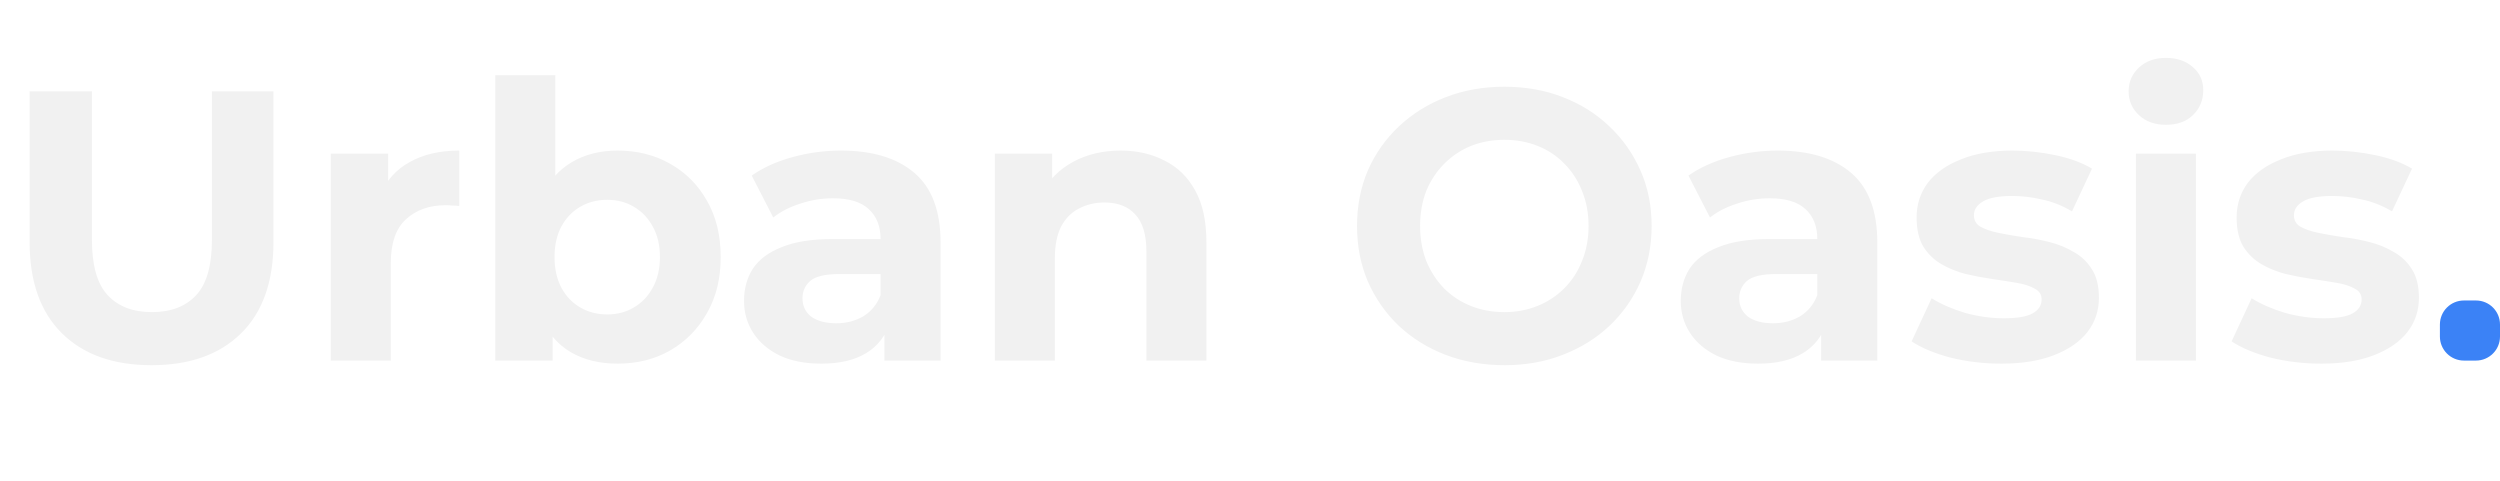
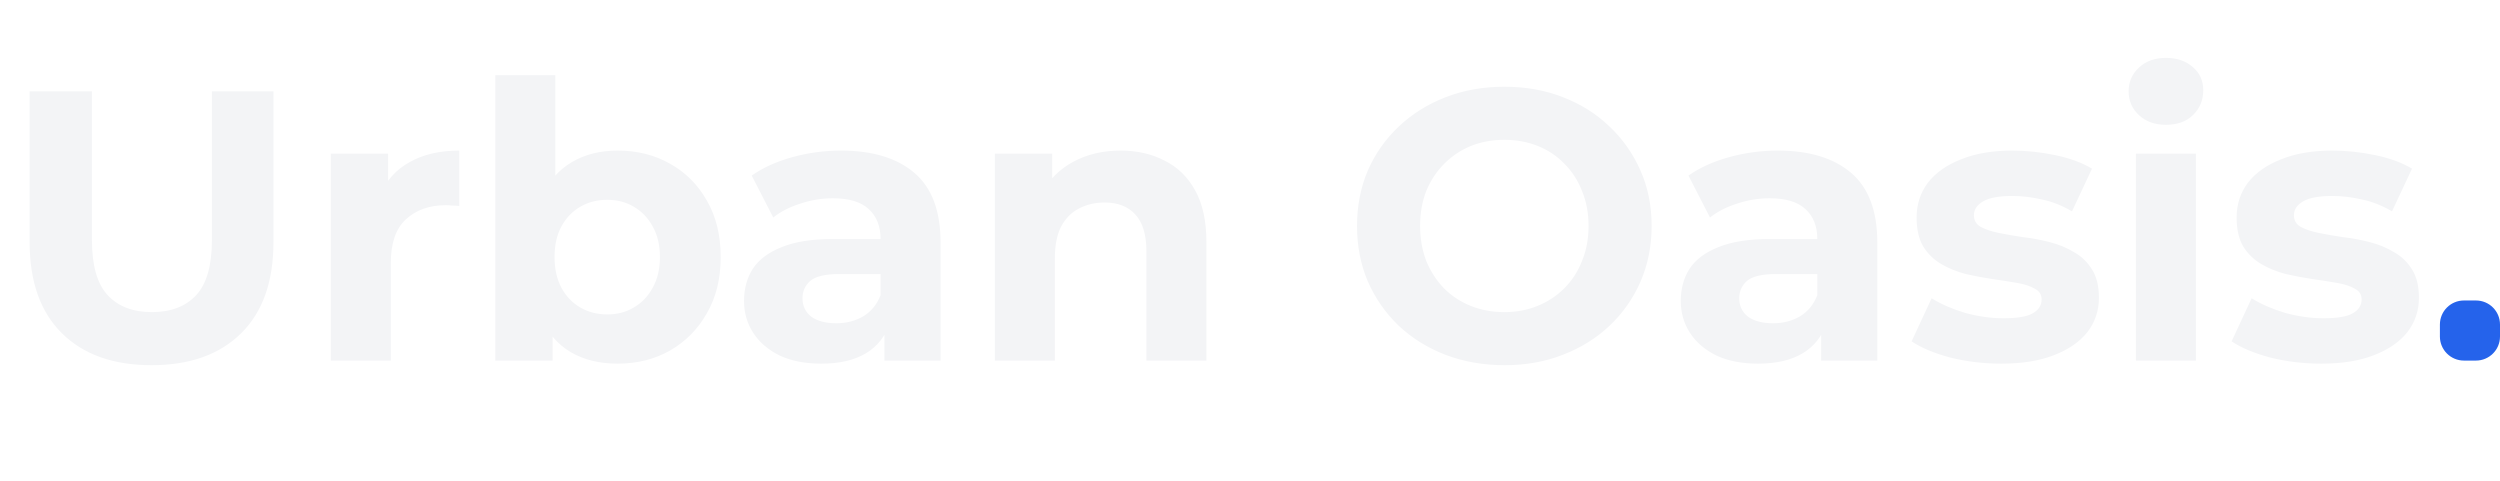
<svg xmlns="http://www.w3.org/2000/svg" width="208" height="40" viewBox="0 0 208 40" fill="none">
-   <path d="M12.608 30.384C9.429 30.384 6.944 29.499 5.152 27.728C3.36 25.957 2.464 23.429 2.464 20.144V7.6H7.648V19.952C7.648 22.085 8.085 23.621 8.96 24.56C9.835 25.499 11.061 25.968 12.64 25.968C14.219 25.968 15.445 25.499 16.32 24.56C17.195 23.621 17.632 22.085 17.632 19.952V7.6H22.752V20.144C22.752 23.429 21.856 25.957 20.064 27.728C18.272 29.499 15.787 30.384 12.608 30.384ZM27.523 30V12.784H32.291V17.648L31.619 16.24C32.131 15.024 32.952 14.107 34.083 13.488C35.213 12.848 36.589 12.528 38.211 12.528V17.136C37.997 17.115 37.805 17.104 37.635 17.104C37.464 17.083 37.283 17.072 37.091 17.072C35.725 17.072 34.616 17.467 33.763 18.256C32.931 19.024 32.515 20.229 32.515 21.872V30H27.523ZM51.386 30.256C49.872 30.256 48.57 29.936 47.482 29.296C46.394 28.656 45.562 27.685 44.986 26.384C44.41 25.061 44.122 23.397 44.122 21.392C44.122 19.365 44.421 17.701 45.018 16.4C45.637 15.099 46.49 14.128 47.578 13.488C48.666 12.848 49.936 12.528 51.386 12.528C53.008 12.528 54.458 12.891 55.738 13.616C57.04 14.341 58.064 15.365 58.81 16.688C59.578 18.011 59.962 19.579 59.962 21.392C59.962 23.184 59.578 24.741 58.81 26.064C58.064 27.387 57.04 28.421 55.738 29.168C54.458 29.893 53.008 30.256 51.386 30.256ZM41.21 30V6.256H46.202V16.272L45.882 21.36L45.978 26.48V30H41.21ZM50.522 26.16C51.354 26.16 52.09 25.968 52.73 25.584C53.392 25.2 53.914 24.656 54.298 23.952C54.704 23.227 54.906 22.373 54.906 21.392C54.906 20.389 54.704 19.536 54.298 18.832C53.914 18.128 53.392 17.584 52.73 17.2C52.09 16.816 51.354 16.624 50.522 16.624C49.69 16.624 48.944 16.816 48.282 17.2C47.621 17.584 47.098 18.128 46.714 18.832C46.33 19.536 46.138 20.389 46.138 21.392C46.138 22.373 46.33 23.227 46.714 23.952C47.098 24.656 47.621 25.2 48.282 25.584C48.944 25.968 49.69 26.16 50.522 26.16ZM73.583 30V26.64L73.263 25.904V19.888C73.263 18.821 72.932 17.989 72.271 17.392C71.631 16.795 70.639 16.496 69.295 16.496C68.377 16.496 67.471 16.645 66.575 16.944C65.7 17.221 64.953 17.605 64.335 18.096L62.543 14.608C63.481 13.947 64.612 13.435 65.935 13.072C67.257 12.709 68.601 12.528 69.967 12.528C72.591 12.528 74.628 13.147 76.079 14.384C77.529 15.621 78.255 17.552 78.255 20.176V30H73.583ZM68.335 30.256C66.991 30.256 65.839 30.032 64.879 29.584C63.919 29.115 63.183 28.485 62.671 27.696C62.159 26.907 61.903 26.021 61.903 25.04C61.903 24.016 62.148 23.12 62.639 22.352C63.151 21.584 63.951 20.987 65.039 20.56C66.127 20.112 67.545 19.888 69.295 19.888H73.871V22.8H69.839C68.665 22.8 67.855 22.992 67.407 23.376C66.98 23.76 66.767 24.24 66.767 24.816C66.767 25.456 67.012 25.968 67.503 26.352C68.015 26.715 68.708 26.896 69.583 26.896C70.415 26.896 71.161 26.704 71.823 26.32C72.484 25.915 72.964 25.328 73.263 24.56L74.031 26.864C73.668 27.973 73.007 28.816 72.047 29.392C71.087 29.968 69.849 30.256 68.335 30.256ZM82.773 30V12.784H87.541V17.552L86.645 16.112C87.263 14.96 88.149 14.075 89.301 13.456C90.453 12.837 91.765 12.528 93.237 12.528C94.602 12.528 95.818 12.805 96.885 13.36C97.973 13.893 98.826 14.725 99.445 15.856C100.063 16.965 100.373 18.395 100.373 20.144V30H95.381V20.912C95.381 19.525 95.071 18.501 94.453 17.84C93.855 17.179 93.002 16.848 91.893 16.848C91.103 16.848 90.389 17.019 89.749 17.36C89.13 17.68 88.639 18.181 88.277 18.864C87.935 19.547 87.765 20.421 87.765 21.488V30H82.773ZM125.192 30.384C123.422 30.384 121.779 30.096 120.264 29.52C118.771 28.944 117.47 28.133 116.36 27.088C115.272 26.043 114.419 24.816 113.8 23.408C113.203 22 112.904 20.464 112.904 18.8C112.904 17.136 113.203 15.6 113.8 14.192C114.419 12.784 115.283 11.557 116.392 10.512C117.502 9.467 118.803 8.656 120.296 8.08C121.79 7.504 123.411 7.216 125.16 7.216C126.931 7.216 128.552 7.504 130.024 8.08C131.518 8.656 132.808 9.467 133.896 10.512C135.006 11.557 135.87 12.784 136.488 14.192C137.107 15.579 137.416 17.115 137.416 18.8C137.416 20.464 137.107 22.011 136.488 23.44C135.87 24.848 135.006 26.075 133.896 27.12C132.808 28.144 131.518 28.944 130.024 29.52C128.552 30.096 126.942 30.384 125.192 30.384ZM125.16 25.968C126.163 25.968 127.08 25.797 127.912 25.456C128.766 25.115 129.512 24.624 130.152 23.984C130.792 23.344 131.283 22.587 131.624 21.712C131.987 20.837 132.168 19.867 132.168 18.8C132.168 17.733 131.987 16.763 131.624 15.888C131.283 15.013 130.792 14.256 130.152 13.616C129.534 12.976 128.798 12.485 127.944 12.144C127.091 11.803 126.163 11.632 125.16 11.632C124.158 11.632 123.23 11.803 122.376 12.144C121.544 12.485 120.808 12.976 120.168 13.616C119.528 14.256 119.027 15.013 118.664 15.888C118.323 16.763 118.152 17.733 118.152 18.8C118.152 19.845 118.323 20.816 118.664 21.712C119.027 22.587 119.518 23.344 120.136 23.984C120.776 24.624 121.523 25.115 122.376 25.456C123.23 25.797 124.158 25.968 125.16 25.968ZM151.52 30V26.64L151.2 25.904V19.888C151.2 18.821 150.87 17.989 150.208 17.392C149.568 16.795 148.576 16.496 147.232 16.496C146.315 16.496 145.408 16.645 144.512 16.944C143.638 17.221 142.891 17.605 142.272 18.096L140.48 14.608C141.419 13.947 142.55 13.435 143.872 13.072C145.195 12.709 146.539 12.528 147.904 12.528C150.528 12.528 152.566 13.147 154.016 14.384C155.467 15.621 156.192 17.552 156.192 20.176V30H151.52ZM146.272 30.256C144.928 30.256 143.776 30.032 142.816 29.584C141.856 29.115 141.12 28.485 140.608 27.696C140.096 26.907 139.84 26.021 139.84 25.04C139.84 24.016 140.086 23.12 140.576 22.352C141.088 21.584 141.888 20.987 142.976 20.56C144.064 20.112 145.483 19.888 147.232 19.888H151.808V22.8H147.776C146.603 22.8 145.792 22.992 145.344 23.376C144.918 23.76 144.704 24.24 144.704 24.816C144.704 25.456 144.95 25.968 145.44 26.352C145.952 26.715 146.646 26.896 147.52 26.896C148.352 26.896 149.099 26.704 149.76 26.32C150.422 25.915 150.902 25.328 151.2 24.56L151.968 26.864C151.606 27.973 150.944 28.816 149.984 29.392C149.024 29.968 147.787 30.256 146.272 30.256ZM166.502 30.256C165.03 30.256 163.612 30.085 162.246 29.744C160.902 29.381 159.836 28.933 159.046 28.4L160.71 24.816C161.5 25.307 162.428 25.712 163.494 26.032C164.582 26.331 165.649 26.48 166.694 26.48C167.846 26.48 168.657 26.341 169.126 26.064C169.617 25.787 169.862 25.403 169.862 24.912C169.862 24.507 169.67 24.208 169.286 24.016C168.924 23.803 168.433 23.643 167.814 23.536C167.196 23.429 166.513 23.323 165.766 23.216C165.041 23.109 164.305 22.971 163.558 22.8C162.812 22.608 162.129 22.331 161.51 21.968C160.892 21.605 160.39 21.115 160.006 20.496C159.644 19.877 159.462 19.077 159.462 18.096C159.462 17.008 159.772 16.048 160.39 15.216C161.03 14.384 161.948 13.733 163.142 13.264C164.337 12.773 165.766 12.528 167.43 12.528C168.604 12.528 169.798 12.656 171.014 12.912C172.23 13.168 173.244 13.541 174.054 14.032L172.39 17.584C171.558 17.093 170.716 16.763 169.862 16.592C169.03 16.4 168.22 16.304 167.43 16.304C166.321 16.304 165.51 16.453 164.998 16.752C164.486 17.051 164.23 17.435 164.23 17.904C164.23 18.331 164.412 18.651 164.774 18.864C165.158 19.077 165.66 19.248 166.278 19.376C166.897 19.504 167.569 19.621 168.294 19.728C169.041 19.813 169.788 19.952 170.534 20.144C171.281 20.336 171.953 20.613 172.55 20.976C173.169 21.317 173.67 21.797 174.054 22.416C174.438 23.013 174.63 23.803 174.63 24.784C174.63 25.851 174.31 26.8 173.67 27.632C173.03 28.443 172.102 29.083 170.886 29.552C169.692 30.021 168.23 30.256 166.502 30.256ZM177.71 30V12.784H182.702V30H177.71ZM180.206 10.384C179.289 10.384 178.542 10.117 177.966 9.584C177.39 9.051 177.102 8.389 177.102 7.6C177.102 6.811 177.39 6.149 177.966 5.616C178.542 5.083 179.289 4.816 180.206 4.816C181.124 4.816 181.87 5.072 182.446 5.584C183.022 6.075 183.31 6.715 183.31 7.504C183.31 8.336 183.022 9.029 182.446 9.584C181.892 10.117 181.145 10.384 180.206 10.384ZM193.127 30.256C191.655 30.256 190.237 30.085 188.871 29.744C187.527 29.381 186.461 28.933 185.671 28.4L187.335 24.816C188.125 25.307 189.053 25.712 190.119 26.032C191.207 26.331 192.274 26.48 193.319 26.48C194.471 26.48 195.282 26.341 195.751 26.064C196.242 25.787 196.487 25.403 196.487 24.912C196.487 24.507 196.295 24.208 195.911 24.016C195.549 23.803 195.058 23.643 194.439 23.536C193.821 23.429 193.138 23.323 192.391 23.216C191.666 23.109 190.93 22.971 190.183 22.8C189.437 22.608 188.754 22.331 188.135 21.968C187.517 21.605 187.015 21.115 186.631 20.496C186.269 19.877 186.087 19.077 186.087 18.096C186.087 17.008 186.397 16.048 187.015 15.216C187.655 14.384 188.573 13.733 189.767 13.264C190.962 12.773 192.391 12.528 194.055 12.528C195.229 12.528 196.423 12.656 197.639 12.912C198.855 13.168 199.869 13.541 200.679 14.032L199.015 17.584C198.183 17.093 197.341 16.763 196.487 16.592C195.655 16.4 194.845 16.304 194.055 16.304C192.946 16.304 192.135 16.453 191.623 16.752C191.111 17.051 190.855 17.435 190.855 17.904C190.855 18.331 191.037 18.651 191.399 18.864C191.783 19.077 192.285 19.248 192.903 19.376C193.522 19.504 194.194 19.621 194.919 19.728C195.666 19.813 196.413 19.952 197.159 20.144C197.906 20.336 198.578 20.613 199.175 20.976C199.794 21.317 200.295 21.797 200.679 22.416C201.063 23.013 201.255 23.803 201.255 24.784C201.255 25.851 200.935 26.8 200.295 27.632C199.655 28.443 198.727 29.083 197.511 29.552C196.317 30.021 194.855 30.256 193.127 30.256Z" fill="#F1F1F1" />
-   <rect x="203" y="25" width="5" height="5" rx="2" fill="#3B82F6" />
+   <path d="M12.608 30.384C9.429 30.384 6.944 29.499 5.152 27.728C3.36 25.957 2.464 23.429 2.464 20.144V7.6H7.648V19.952C7.648 22.085 8.085 23.621 8.96 24.56C9.835 25.499 11.061 25.968 12.64 25.968C14.219 25.968 15.445 25.499 16.32 24.56C17.195 23.621 17.632 22.085 17.632 19.952V7.6H22.752V20.144C22.752 23.429 21.856 25.957 20.064 27.728C18.272 29.499 15.787 30.384 12.608 30.384ZM27.523 30V12.784H32.291V17.648L31.619 16.24C32.131 15.024 32.952 14.107 34.083 13.488C35.213 12.848 36.589 12.528 38.211 12.528V17.136C37.997 17.115 37.805 17.104 37.635 17.104C37.464 17.083 37.283 17.072 37.091 17.072C35.725 17.072 34.616 17.467 33.763 18.256C32.931 19.024 32.515 20.229 32.515 21.872V30H27.523ZM51.386 30.256C49.872 30.256 48.57 29.936 47.482 29.296C46.394 28.656 45.562 27.685 44.986 26.384C44.41 25.061 44.122 23.397 44.122 21.392C44.122 19.365 44.421 17.701 45.018 16.4C45.637 15.099 46.49 14.128 47.578 13.488C48.666 12.848 49.936 12.528 51.386 12.528C53.008 12.528 54.458 12.891 55.738 13.616C57.04 14.341 58.064 15.365 58.81 16.688C59.578 18.011 59.962 19.579 59.962 21.392C59.962 23.184 59.578 24.741 58.81 26.064C58.064 27.387 57.04 28.421 55.738 29.168C54.458 29.893 53.008 30.256 51.386 30.256ZM41.21 30V6.256H46.202V16.272L45.882 21.36L45.978 26.48V30H41.21ZM50.522 26.16C51.354 26.16 52.09 25.968 52.73 25.584C53.392 25.2 53.914 24.656 54.298 23.952C54.704 23.227 54.906 22.373 54.906 21.392C54.906 20.389 54.704 19.536 54.298 18.832C53.914 18.128 53.392 17.584 52.73 17.2C52.09 16.816 51.354 16.624 50.522 16.624C49.69 16.624 48.944 16.816 48.282 17.2C47.621 17.584 47.098 18.128 46.714 18.832C46.33 19.536 46.138 20.389 46.138 21.392C46.138 22.373 46.33 23.227 46.714 23.952C47.098 24.656 47.621 25.2 48.282 25.584C48.944 25.968 49.69 26.16 50.522 26.16ZM73.583 30V26.64L73.263 25.904V19.888C73.263 18.821 72.932 17.989 72.271 17.392C71.631 16.795 70.639 16.496 69.295 16.496C68.377 16.496 67.471 16.645 66.575 16.944C65.7 17.221 64.953 17.605 64.335 18.096L62.543 14.608C63.481 13.947 64.612 13.435 65.935 13.072C67.257 12.709 68.601 12.528 69.967 12.528C72.591 12.528 74.628 13.147 76.079 14.384C77.529 15.621 78.255 17.552 78.255 20.176V30H73.583ZM68.335 30.256C66.991 30.256 65.839 30.032 64.879 29.584C63.919 29.115 63.183 28.485 62.671 27.696C62.159 26.907 61.903 26.021 61.903 25.04C61.903 24.016 62.148 23.12 62.639 22.352C63.151 21.584 63.951 20.987 65.039 20.56C66.127 20.112 67.545 19.888 69.295 19.888H73.871V22.8H69.839C68.665 22.8 67.855 22.992 67.407 23.376C66.98 23.76 66.767 24.24 66.767 24.816C66.767 25.456 67.012 25.968 67.503 26.352C68.015 26.715 68.708 26.896 69.583 26.896C70.415 26.896 71.161 26.704 71.823 26.32C72.484 25.915 72.964 25.328 73.263 24.56L74.031 26.864C73.668 27.973 73.007 28.816 72.047 29.392C71.087 29.968 69.849 30.256 68.335 30.256ZM82.773 30V12.784H87.541V17.552L86.645 16.112C87.263 14.96 88.149 14.075 89.301 13.456C90.453 12.837 91.765 12.528 93.237 12.528C94.602 12.528 95.818 12.805 96.885 13.36C97.973 13.893 98.826 14.725 99.445 15.856C100.063 16.965 100.373 18.395 100.373 20.144V30H95.381V20.912C95.381 19.525 95.071 18.501 94.453 17.84C93.855 17.179 93.002 16.848 91.893 16.848C91.103 16.848 90.389 17.019 89.749 17.36C89.13 17.68 88.639 18.181 88.277 18.864C87.935 19.547 87.765 20.421 87.765 21.488V30H82.773ZM125.192 30.384C123.422 30.384 121.779 30.096 120.264 29.52C118.771 28.944 117.47 28.133 116.36 27.088C115.272 26.043 114.419 24.816 113.8 23.408C113.203 22 112.904 20.464 112.904 18.8C112.904 17.136 113.203 15.6 113.8 14.192C114.419 12.784 115.283 11.557 116.392 10.512C117.502 9.467 118.803 8.656 120.296 8.08C121.79 7.504 123.411 7.216 125.16 7.216C126.931 7.216 128.552 7.504 130.024 8.08C131.518 8.656 132.808 9.467 133.896 10.512C135.006 11.557 135.87 12.784 136.488 14.192C137.107 15.579 137.416 17.115 137.416 18.8C137.416 20.464 137.107 22.011 136.488 23.44C135.87 24.848 135.006 26.075 133.896 27.12C132.808 28.144 131.518 28.944 130.024 29.52C128.552 30.096 126.942 30.384 125.192 30.384ZM125.16 25.968C126.163 25.968 127.08 25.797 127.912 25.456C128.766 25.115 129.512 24.624 130.152 23.984C130.792 23.344 131.283 22.587 131.624 21.712C131.987 20.837 132.168 19.867 132.168 18.8C132.168 17.733 131.987 16.763 131.624 15.888C131.283 15.013 130.792 14.256 130.152 13.616C129.534 12.976 128.798 12.485 127.944 12.144C127.091 11.803 126.163 11.632 125.16 11.632C124.158 11.632 123.23 11.803 122.376 12.144C121.544 12.485 120.808 12.976 120.168 13.616C119.528 14.256 119.027 15.013 118.664 15.888C118.323 16.763 118.152 17.733 118.152 18.8C118.152 19.845 118.323 20.816 118.664 21.712C119.027 22.587 119.518 23.344 120.136 23.984C120.776 24.624 121.523 25.115 122.376 25.456C123.23 25.797 124.158 25.968 125.16 25.968ZM151.52 30V26.64L151.2 25.904V19.888C151.2 18.821 150.87 17.989 150.208 17.392C149.568 16.795 148.576 16.496 147.232 16.496C146.315 16.496 145.408 16.645 144.512 16.944C143.638 17.221 142.891 17.605 142.272 18.096L140.48 14.608C141.419 13.947 142.55 13.435 143.872 13.072C145.195 12.709 146.539 12.528 147.904 12.528C150.528 12.528 152.566 13.147 154.016 14.384C155.467 15.621 156.192 17.552 156.192 20.176V30H151.52ZM146.272 30.256C144.928 30.256 143.776 30.032 142.816 29.584C141.856 29.115 141.12 28.485 140.608 27.696C140.096 26.907 139.84 26.021 139.84 25.04C139.84 24.016 140.086 23.12 140.576 22.352C141.088 21.584 141.888 20.987 142.976 20.56C144.064 20.112 145.483 19.888 147.232 19.888H151.808V22.8H147.776C146.603 22.8 145.792 22.992 145.344 23.376C144.918 23.76 144.704 24.24 144.704 24.816C144.704 25.456 144.95 25.968 145.44 26.352C145.952 26.715 146.646 26.896 147.52 26.896C148.352 26.896 149.099 26.704 149.76 26.32C150.422 25.915 150.902 25.328 151.2 24.56L151.968 26.864C151.606 27.973 150.944 28.816 149.984 29.392C149.024 29.968 147.787 30.256 146.272 30.256ZM166.502 30.256C165.03 30.256 163.612 30.085 162.246 29.744C160.902 29.381 159.836 28.933 159.046 28.4L160.71 24.816C161.5 25.307 162.428 25.712 163.494 26.032C164.582 26.331 165.649 26.48 166.694 26.48C167.846 26.48 168.657 26.341 169.126 26.064C169.617 25.787 169.862 25.403 169.862 24.912C169.862 24.507 169.67 24.208 169.286 24.016C168.924 23.803 168.433 23.643 167.814 23.536C167.196 23.429 166.513 23.323 165.766 23.216C165.041 23.109 164.305 22.971 163.558 22.8C162.812 22.608 162.129 22.331 161.51 21.968C160.892 21.605 160.39 21.115 160.006 20.496C159.644 19.877 159.462 19.077 159.462 18.096C159.462 17.008 159.772 16.048 160.39 15.216C161.03 14.384 161.948 13.733 163.142 13.264C164.337 12.773 165.766 12.528 167.43 12.528C168.604 12.528 169.798 12.656 171.014 12.912C172.23 13.168 173.244 13.541 174.054 14.032L172.39 17.584C171.558 17.093 170.716 16.763 169.862 16.592C169.03 16.4 168.22 16.304 167.43 16.304C166.321 16.304 165.51 16.453 164.998 16.752C164.486 17.051 164.23 17.435 164.23 17.904C164.23 18.331 164.412 18.651 164.774 18.864C165.158 19.077 165.66 19.248 166.278 19.376C166.897 19.504 167.569 19.621 168.294 19.728C169.041 19.813 169.788 19.952 170.534 20.144C171.281 20.336 171.953 20.613 172.55 20.976C173.169 21.317 173.67 21.797 174.054 22.416C174.438 23.013 174.63 23.803 174.63 24.784C174.63 25.851 174.31 26.8 173.67 27.632C173.03 28.443 172.102 29.083 170.886 29.552C169.692 30.021 168.23 30.256 166.502 30.256ZM177.71 30V12.784H182.702V30H177.71ZM180.206 10.384C179.289 10.384 178.542 10.117 177.966 9.584C177.39 9.051 177.102 8.389 177.102 7.6C177.102 6.811 177.39 6.149 177.966 5.616C178.542 5.083 179.289 4.816 180.206 4.816C181.124 4.816 181.87 5.072 182.446 5.584C183.022 6.075 183.31 6.715 183.31 7.504C183.31 8.336 183.022 9.029 182.446 9.584C181.892 10.117 181.145 10.384 180.206 10.384ZM193.127 30.256C191.655 30.256 190.237 30.085 188.871 29.744C187.527 29.381 186.461 28.933 185.671 28.4L187.335 24.816C188.125 25.307 189.053 25.712 190.119 26.032C191.207 26.331 192.274 26.48 193.319 26.48C194.471 26.48 195.282 26.341 195.751 26.064C196.242 25.787 196.487 25.403 196.487 24.912C196.487 24.507 196.295 24.208 195.911 24.016C195.549 23.803 195.058 23.643 194.439 23.536C193.821 23.429 193.138 23.323 192.391 23.216C191.666 23.109 190.93 22.971 190.183 22.8C189.437 22.608 188.754 22.331 188.135 21.968C187.517 21.605 187.015 21.115 186.631 20.496C186.269 19.877 186.087 19.077 186.087 18.096C186.087 17.008 186.397 16.048 187.015 15.216C187.655 14.384 188.573 13.733 189.767 13.264C190.962 12.773 192.391 12.528 194.055 12.528C195.229 12.528 196.423 12.656 197.639 12.912C198.855 13.168 199.869 13.541 200.679 14.032L199.015 17.584C198.183 17.093 197.341 16.763 196.487 16.592C195.655 16.4 194.845 16.304 194.055 16.304C192.946 16.304 192.135 16.453 191.623 16.752C191.111 17.051 190.855 17.435 190.855 17.904C190.855 18.331 191.037 18.651 191.399 18.864C191.783 19.077 192.285 19.248 192.903 19.376C193.522 19.504 194.194 19.621 194.919 19.728C195.666 19.813 196.413 19.952 197.159 20.144C197.906 20.336 198.578 20.613 199.175 20.976C199.794 21.317 200.295 21.797 200.679 22.416C201.063 23.013 201.255 23.803 201.255 24.784C201.255 25.851 200.935 26.8 200.295 27.632C199.655 28.443 198.727 29.083 197.511 29.552C196.317 30.021 194.855 30.256 193.127 30.256Z" fill="#F3F4F6" />
+   <rect x="203" y="25" width="5" height="5" rx="2" fill="#2563EB" />
</svg>
